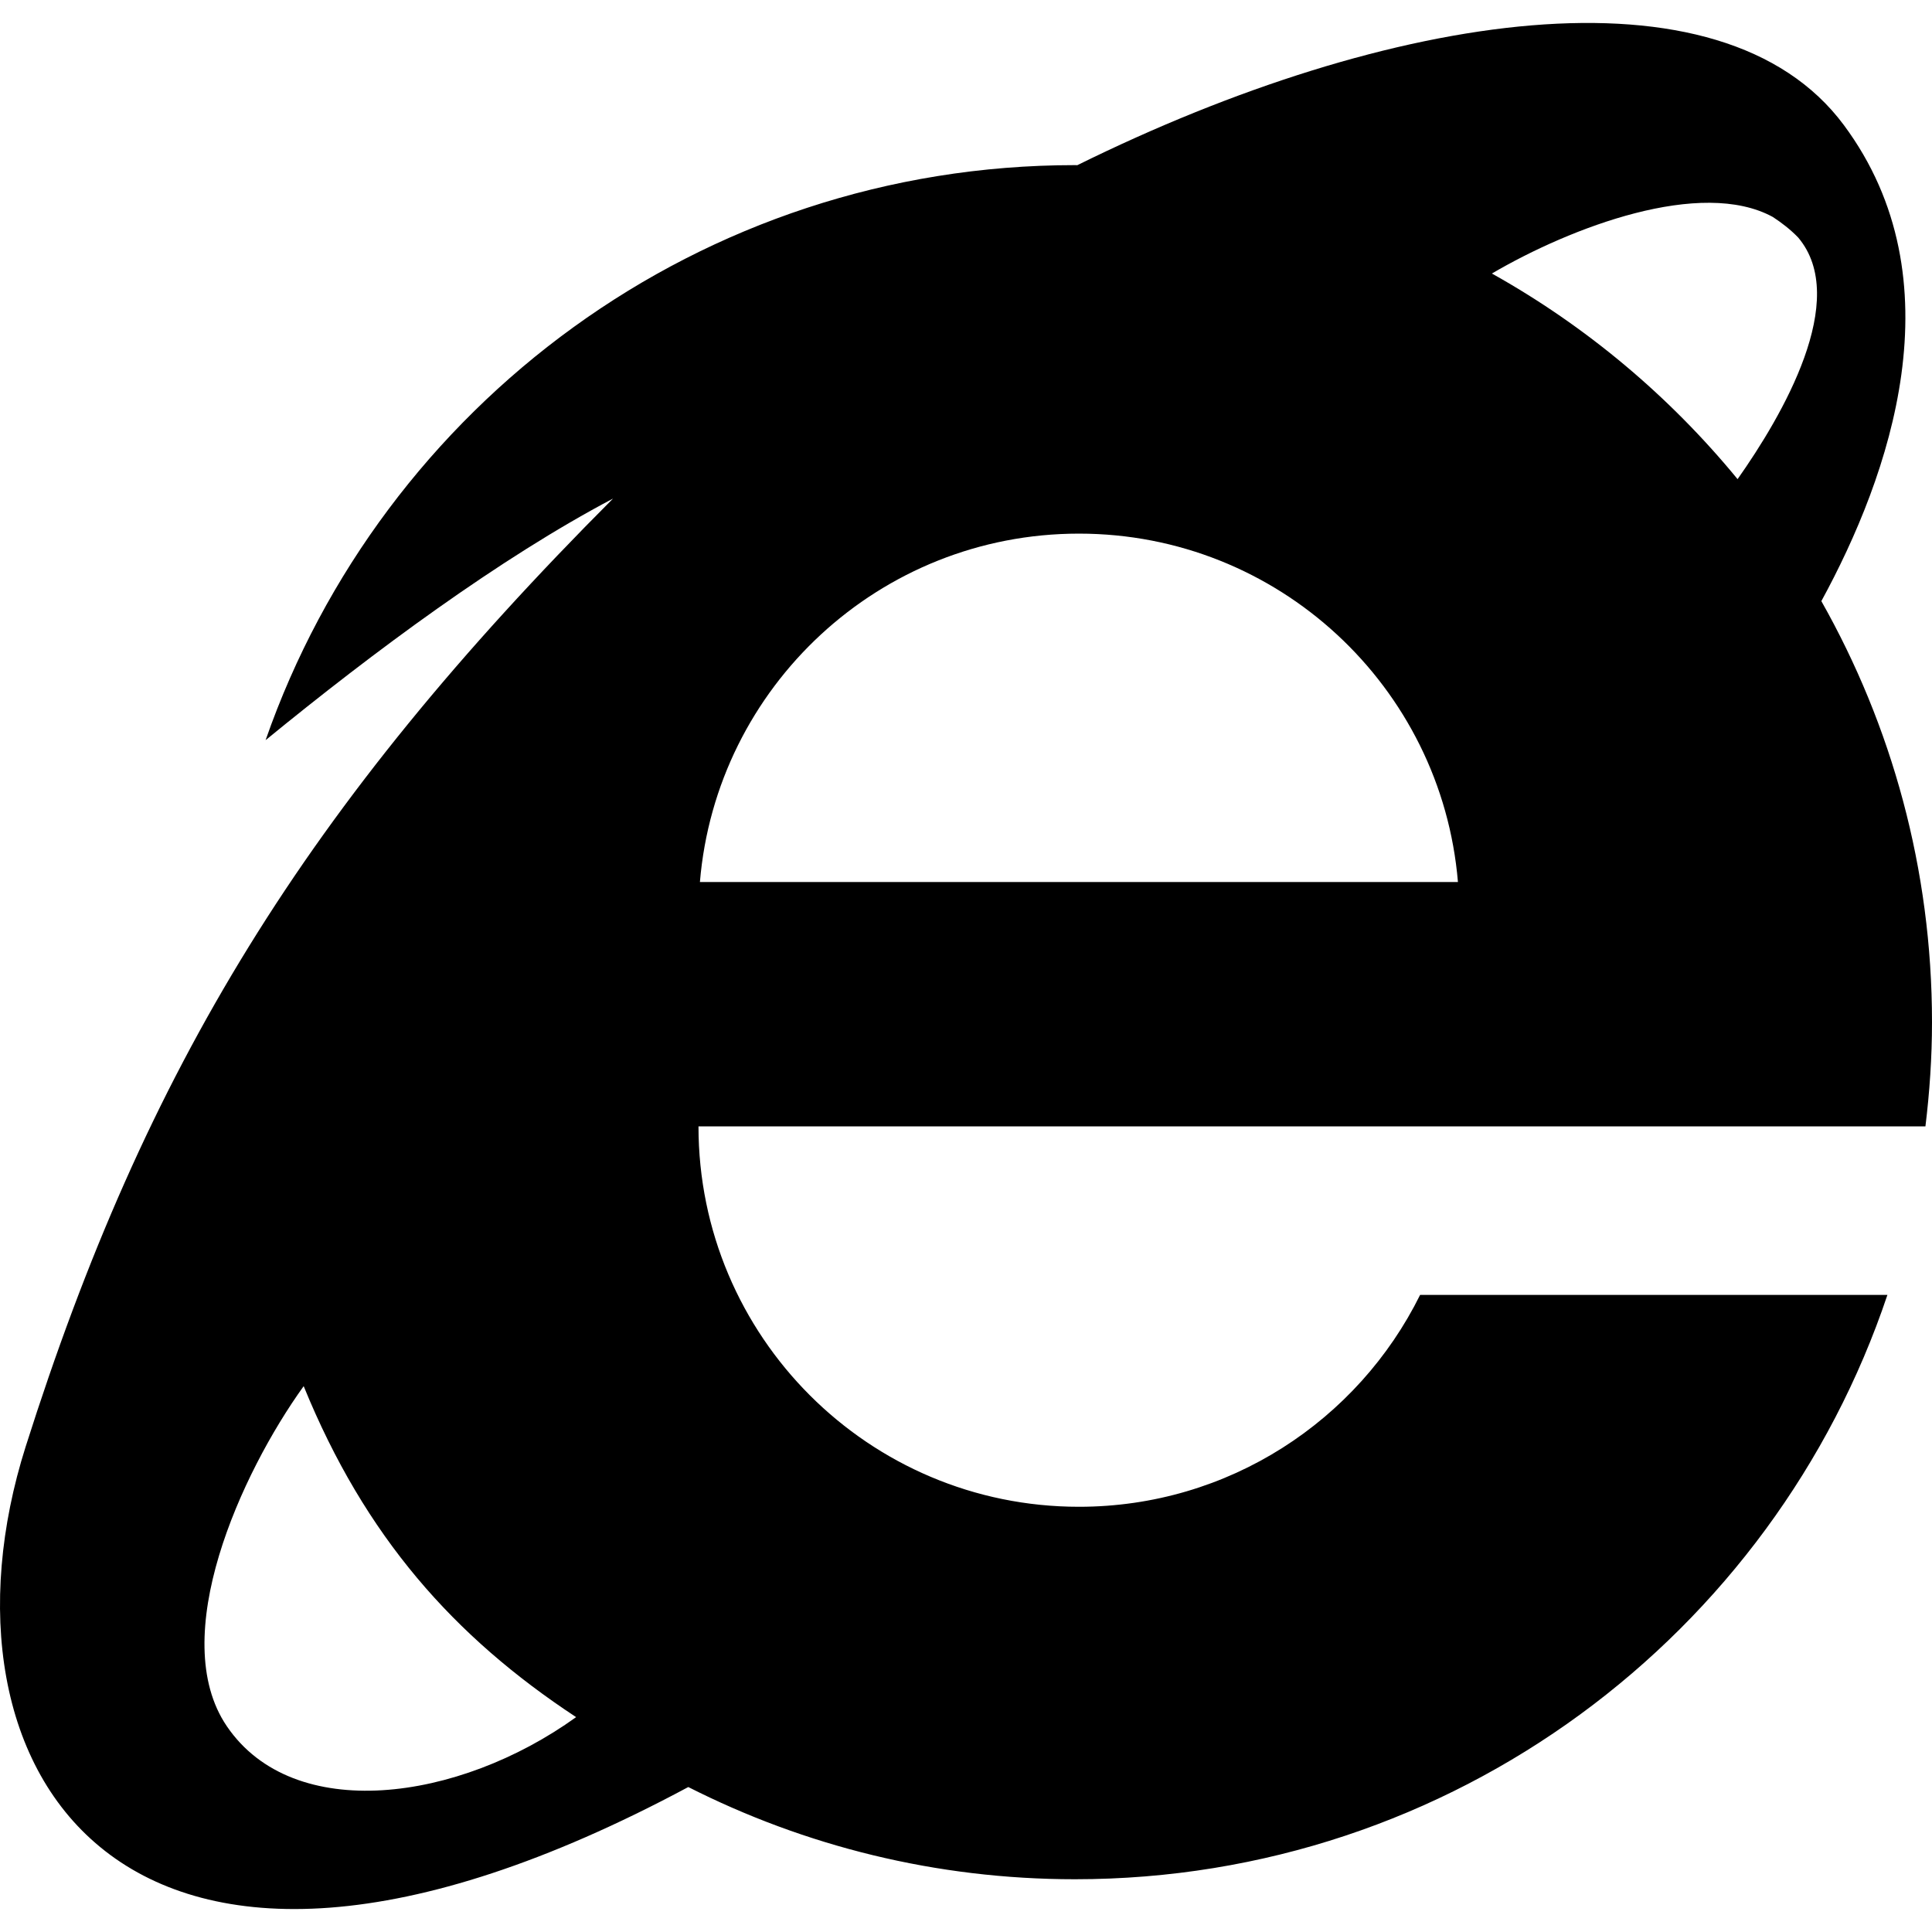
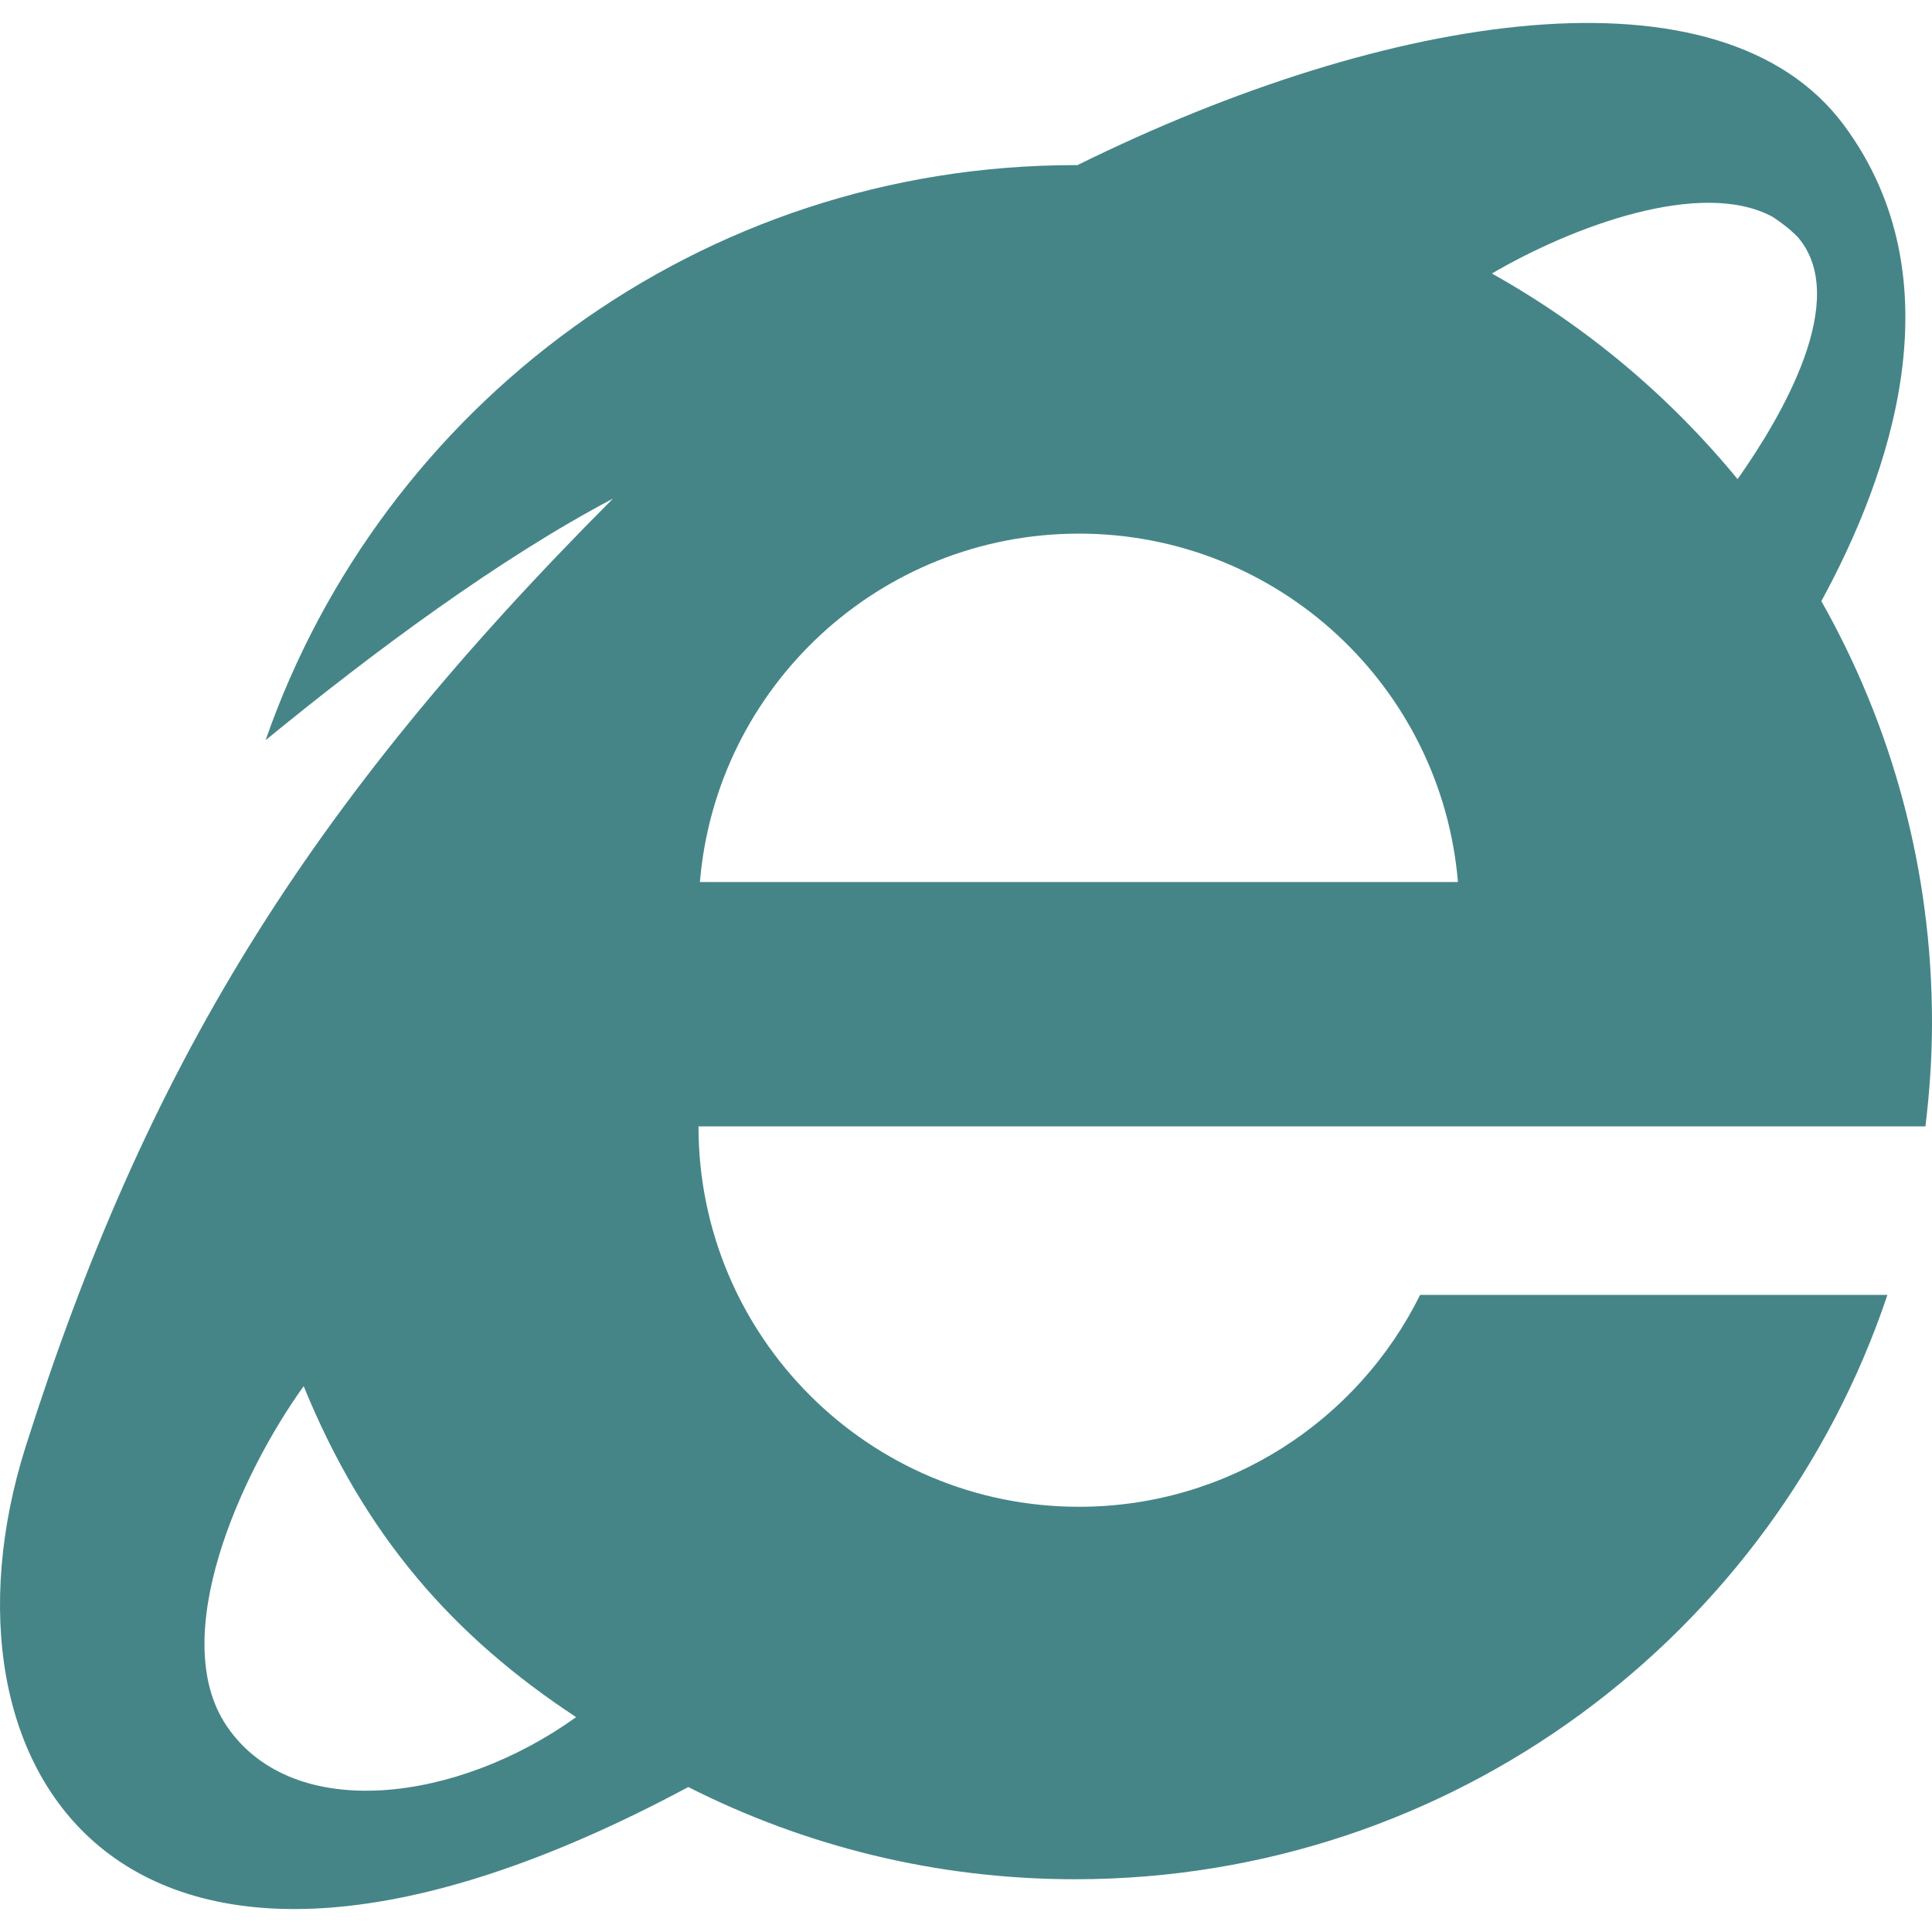
- <svg xmlns="http://www.w3.org/2000/svg" height="800px" width="800px" version="1.1" id="_x32_" viewBox="0 0 512 512" xml:space="preserve">
+ <svg xmlns="http://www.w3.org/2000/svg" version="1.1" id="chrome_icon" viewBox="0 0 512 512" xml:space="preserve">
  <style type="text/css">
- 	.st0{fill:#000000;}
+ 	.st0{fill:#458588;}
</style>
  <g>
    <path class="st0" d="M512,270.893c0-40.578-10.686-78.626-29.323-111.588c18.086-33.144,36.473-85.045,5.971-126.147   c-32.49-43.796-120.417-30.244-203.146,10.617c-0.207,0-0.422-0.016-0.628-0.016c-99.242,0-183.572,63.688-214.488,152.39   c28.73-23.516,62.029-48.184,92.074-64.024C80.944,213.812,38.602,283.102,6.793,383.393   c-26.82,84.589,24.582,171.165,175.612,90.191c30.786,15.599,65.59,24.436,102.468,24.436c100.162,0,185.12-64.859,215.313-154.86   H376.345c-16.468,33.29-50.774,56.152-90.414,56.152c-55.678,0-100.825-45.13-100.825-100.816h325.155   C511.363,289.444,512,280.236,512,270.893z M60.113,457.467c-16.021-23.576,3.726-67.01,20.366-90.121   c16.245,39.864,39.804,66.39,72.199,87.711C121.461,477.532,77.769,483.435,60.113,457.467z M185.485,233.748   c4.311-51.72,47.625-92.332,100.446-92.332c52.813,0,96.118,40.612,100.438,92.332H185.485z M460.477,126.978   c-18.052-21.992-40.113-40.526-65.108-54.491c20.986-12.304,55.454-25.357,74.462-14.98c2.349,1.549,4.62,3.278,6.72,5.456   C490.325,79.318,472.386,110.096,460.477,126.978z" />
  </g>
</svg>
